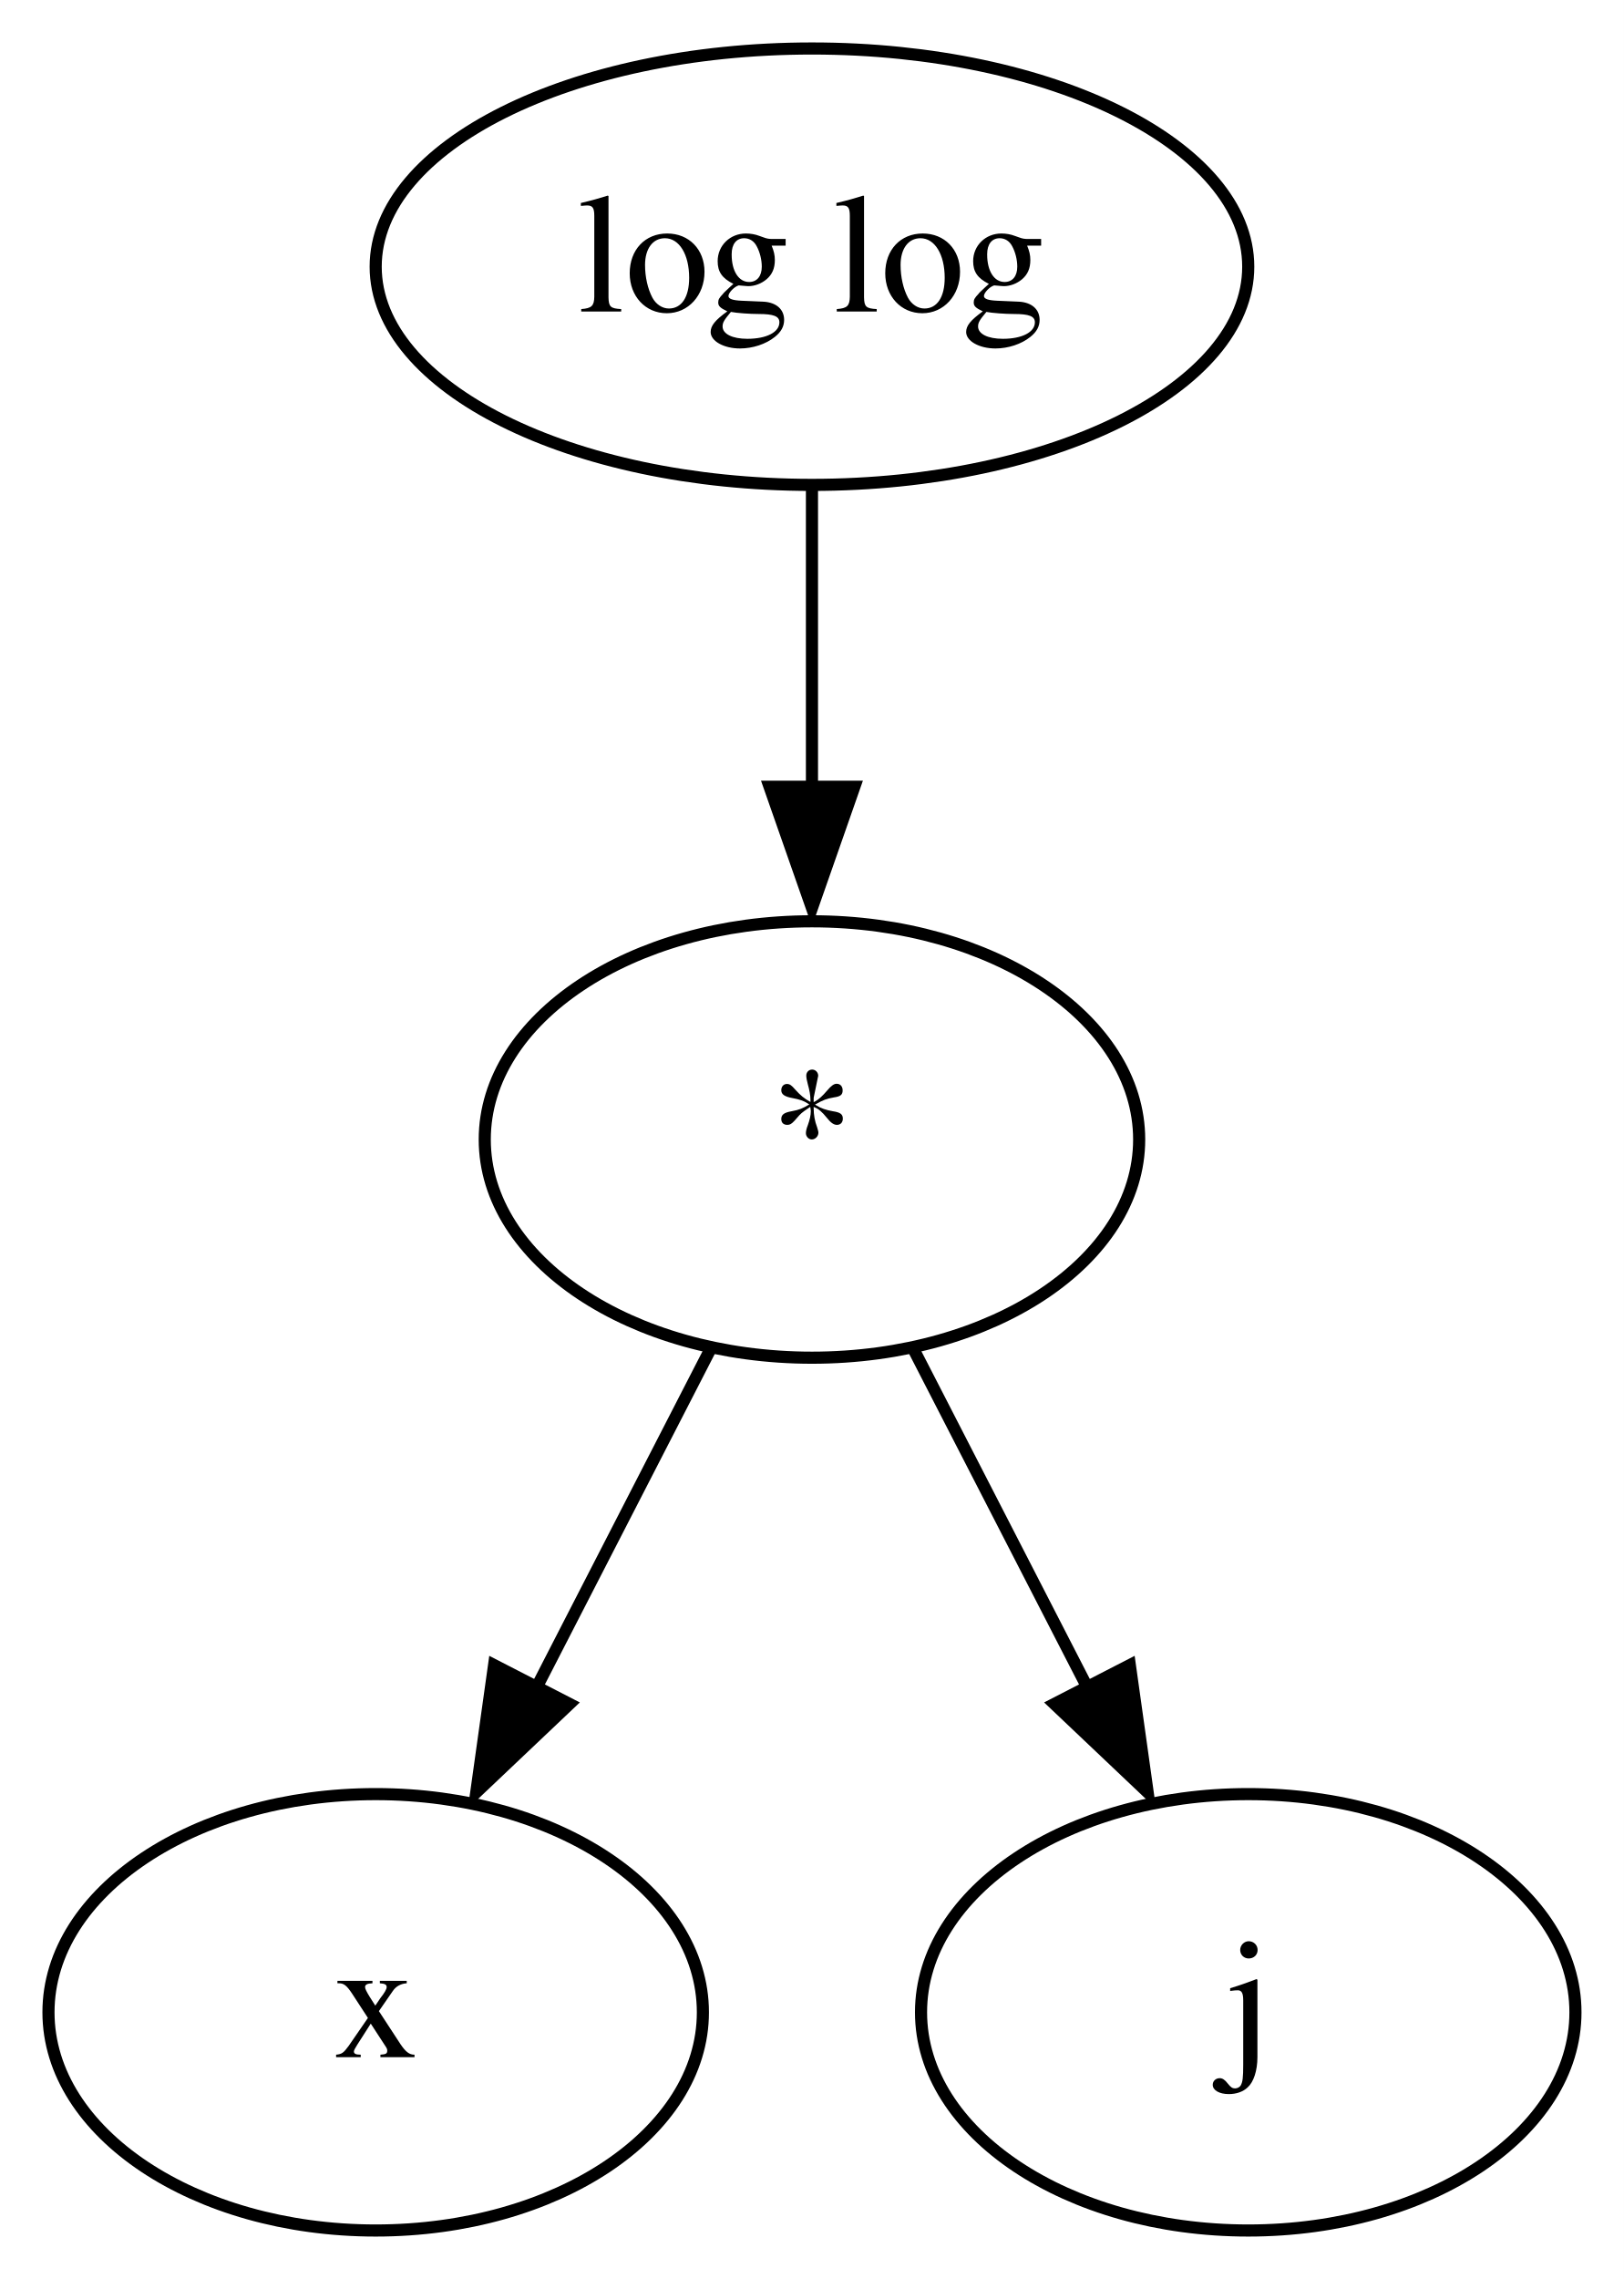
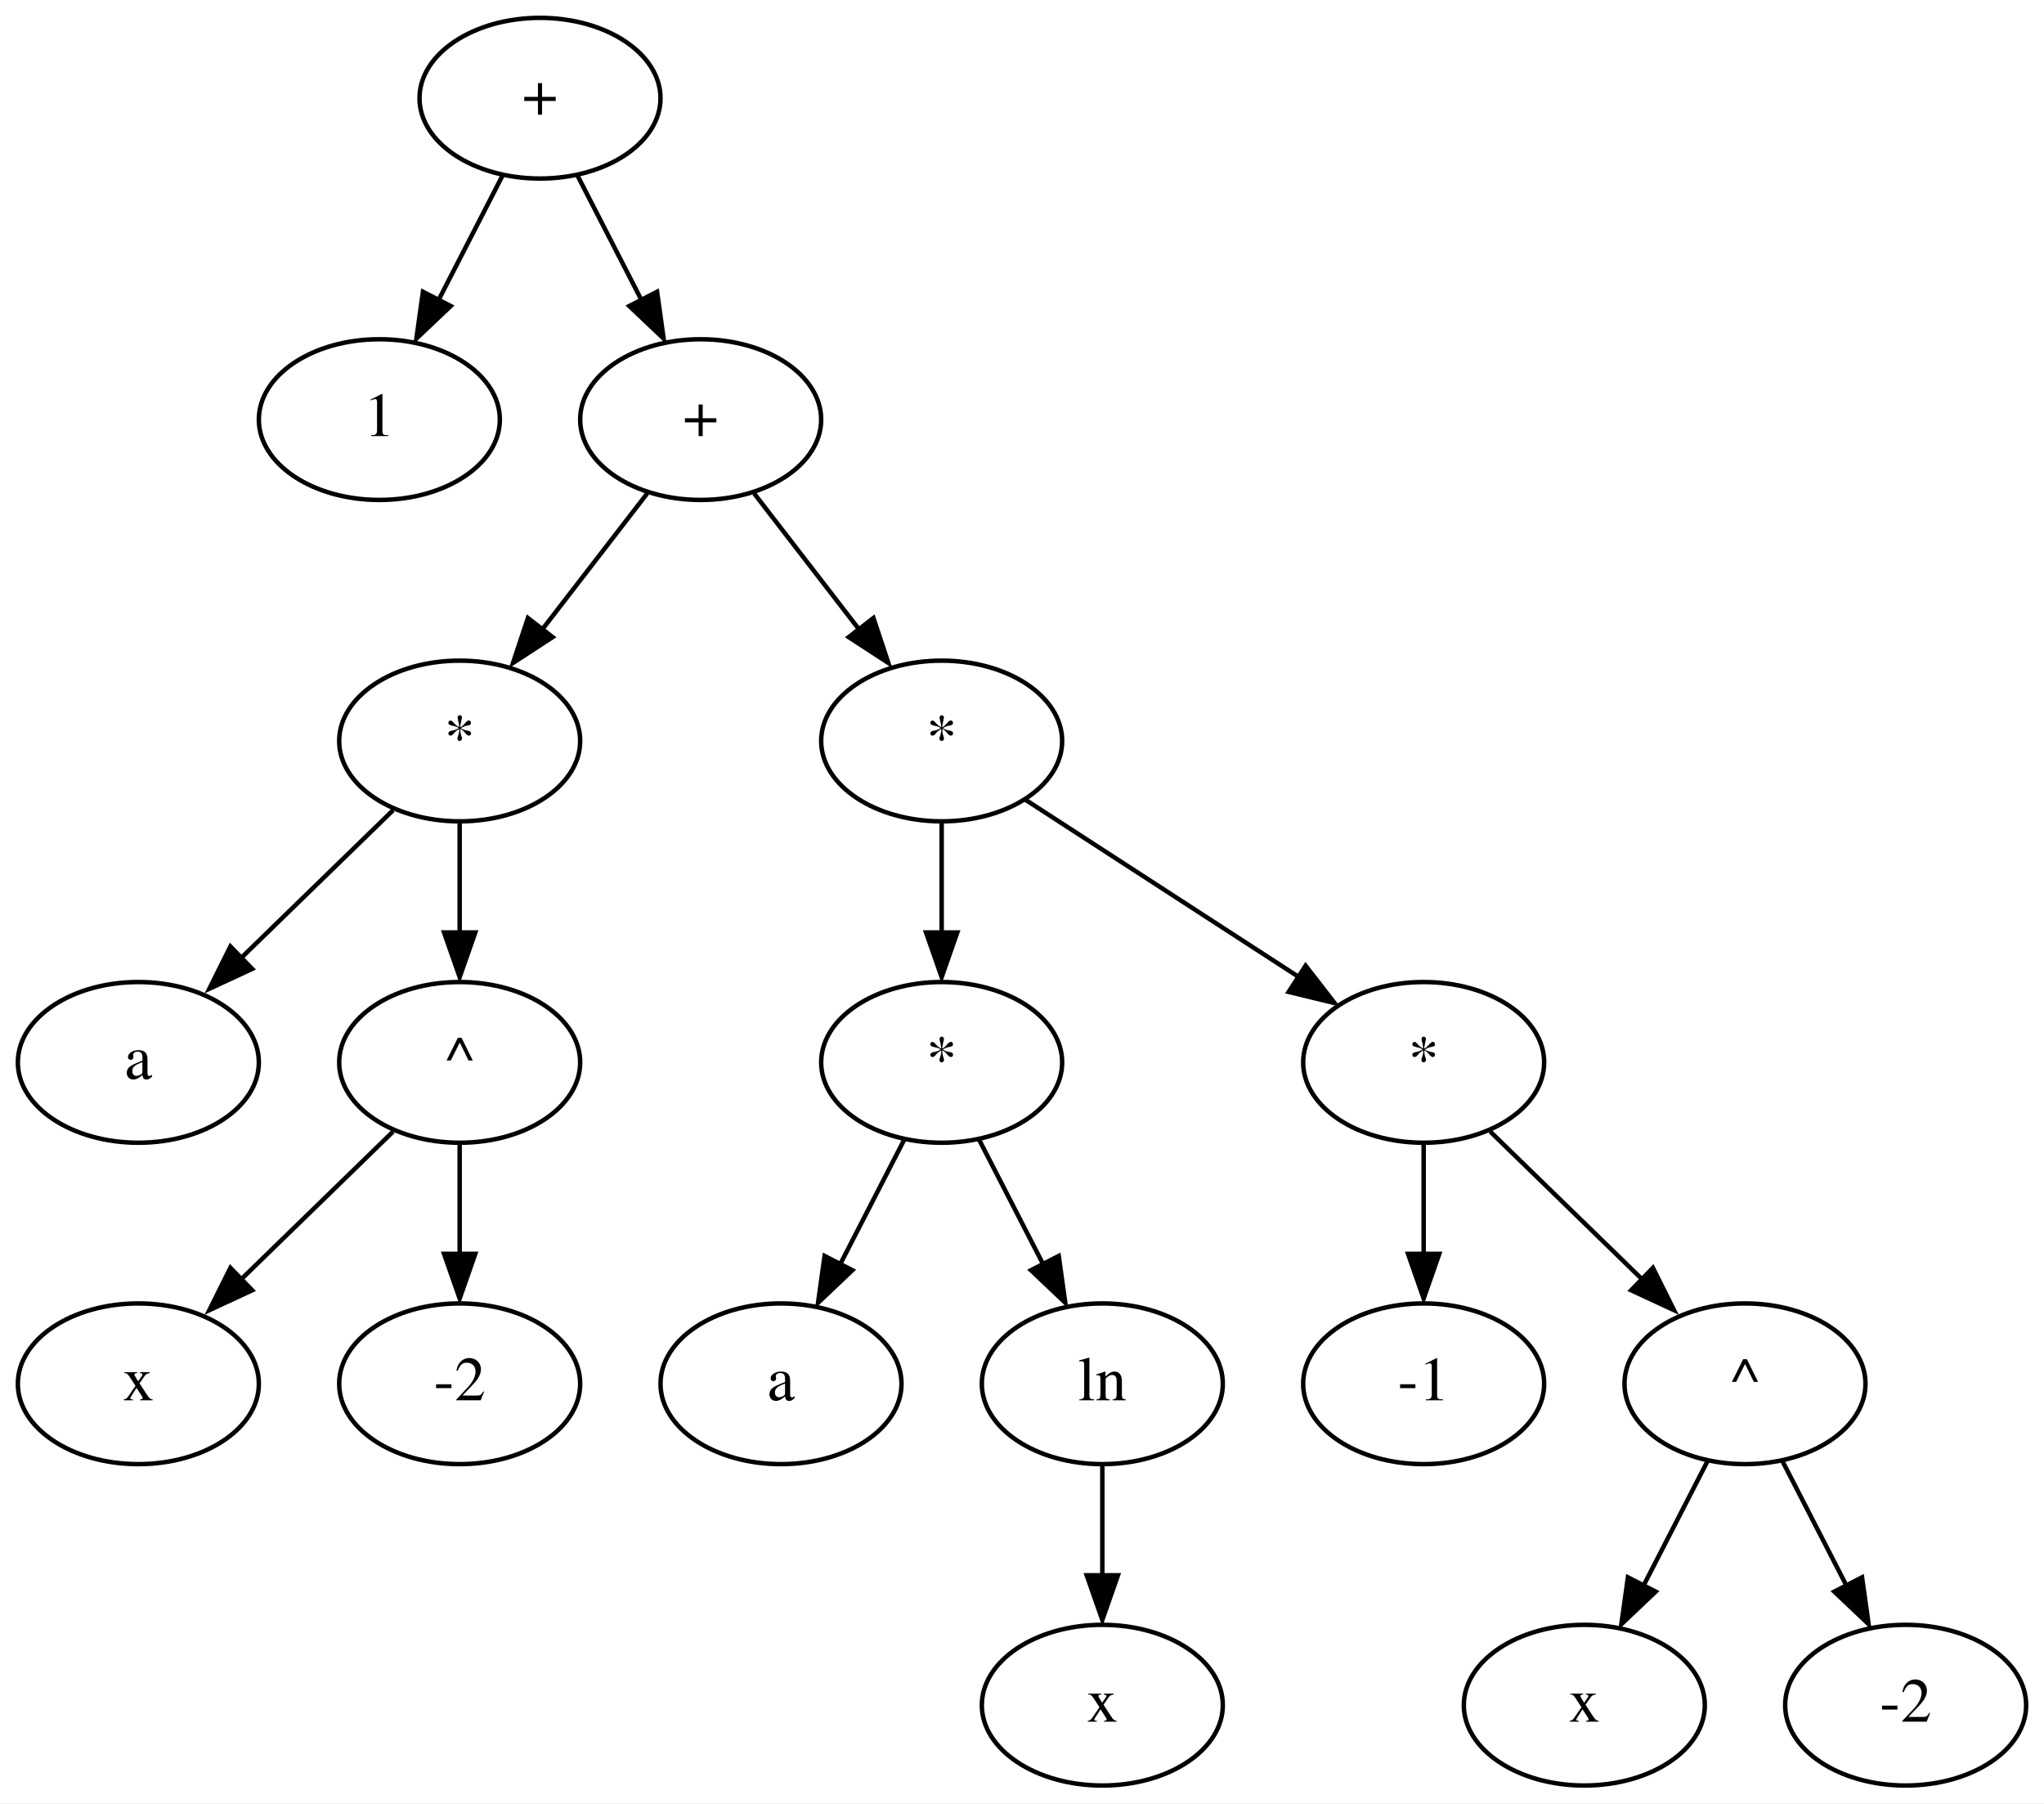
- <svg xmlns="http://www.w3.org/2000/svg" width="134pt" height="188pt" viewBox="0.00 0.00 134.00 188.00">
-   <g id="graph0" class="graph" transform="scale(1 1) rotate(0) translate(4 184)">
-     <polygon fill="white" stroke="none" points="-4,4 -4,-184 130,-184 130,4 -4,4" />
+ <svg xmlns="http://www.w3.org/2000/svg" width="458pt" height="404pt" viewBox="0.00 0.00 458.00 404.00">
+   <g id="graph0" class="graph" transform="scale(1 1) rotate(0) translate(4 400)">
+     <polygon fill="white" stroke="none" points="-4,4 -4,-400 454,-400 454,4 -4,4" />
    <g id="node1" class="node">
-       <ellipse fill="none" stroke="black" cx="63" cy="-162" rx="36" ry="18" />
-       <text text-anchor="middle" x="63" y="-158.3" font-family="Times,serif" font-size="14.00">log log</text>
+       <ellipse fill="none" stroke="black" cx="117" cy="-378" rx="27" ry="18" />
+       <text text-anchor="middle" x="117" y="-374.3" font-family="Times,serif" font-size="14.00">+</text>
    </g>
    <g id="node2" class="node">
-       <ellipse fill="none" stroke="black" cx="63" cy="-90" rx="27" ry="18" />
-       <text text-anchor="middle" x="63" y="-86.3" font-family="Times,serif" font-size="14.00">*</text>
+       <ellipse fill="none" stroke="black" cx="81" cy="-306" rx="27" ry="18" />
+       <text text-anchor="middle" x="81" y="-302.3" font-family="Times,serif" font-size="14.00">1</text>
+     </g>
+     <g id="edge1" class="edge">
+       <path fill="none" stroke="black" d="M108.65,-360.76C104.38,-352.46 99.08,-342.15 94.27,-332.79" />
+       <polygon fill="black" stroke="black" points="96.99,-331.44 89.3,-324.15 90.77,-334.64 96.99,-331.44" />
+     </g>
+     <g id="node3" class="node">
+       <ellipse fill="none" stroke="black" cx="153" cy="-306" rx="27" ry="18" />
+       <text text-anchor="middle" x="153" y="-302.3" font-family="Times,serif" font-size="14.00">+</text>
+     </g>
+     <g id="edge17" class="edge">
+       <path fill="none" stroke="black" d="M125.35,-360.76C129.62,-352.46 134.92,-342.15 139.73,-332.79" />
+       <polygon fill="black" stroke="black" points="143.23,-334.64 144.7,-324.15 137.01,-331.44 143.23,-334.64" />
+     </g>
+     <g id="node4" class="node">
+       <ellipse fill="none" stroke="black" cx="99" cy="-234" rx="27" ry="18" />
+       <text text-anchor="middle" x="99" y="-230.3" font-family="Times,serif" font-size="14.00">*</text>
+     </g>
+     <g id="edge6" class="edge">
+       <path fill="none" stroke="black" d="M141.02,-289.46C134.09,-280.49 125.24,-269.02 117.45,-258.92" />
+       <polygon fill="black" stroke="black" points="119.83,-257.27 110.95,-251.49 114.29,-261.55 119.83,-257.27" />
+     </g>
+     <g id="node9" class="node">
+       <ellipse fill="none" stroke="black" cx="207" cy="-234" rx="27" ry="18" />
+       <text text-anchor="middle" x="207" y="-230.3" font-family="Times,serif" font-size="14.00">*</text>
+     </g>
+     <g id="edge16" class="edge">
+       <path fill="none" stroke="black" d="M164.98,-289.46C171.91,-280.49 180.76,-269.02 188.55,-258.92" />
+       <polygon fill="black" stroke="black" points="191.71,-261.55 195.05,-251.49 186.17,-257.27 191.71,-261.55" />
+     </g>
+     <g id="node5" class="node">
+       <ellipse fill="none" stroke="black" cx="27" cy="-162" rx="27" ry="18" />
+       <text text-anchor="middle" x="27" y="-158.3" font-family="Times,serif" font-size="14.00">a</text>
+     </g>
+     <g id="edge2" class="edge">
+       <path fill="none" stroke="black" d="M84.08,-218.5C74.14,-208.83 60.88,-195.94 49.65,-185.02" />
+       <polygon fill="black" stroke="black" points="52.51,-182.95 42.9,-178.49 47.63,-187.97 52.51,-182.95" />
+     </g>
+     <g id="node6" class="node">
+       <ellipse fill="none" stroke="black" cx="99" cy="-162" rx="27" ry="18" />
+       <text text-anchor="middle" x="99" y="-158.3" font-family="Times,serif" font-size="14.00">^</text>
+     </g>
+     <g id="edge5" class="edge">
+       <path fill="none" stroke="black" d="M99,-215.7C99,-208.24 99,-199.32 99,-190.97" />
+       <polygon fill="black" stroke="black" points="102.5,-191.1 99,-181.1 95.5,-191.1 102.5,-191.1" />
+     </g>
+     <g id="node7" class="node">
+       <ellipse fill="none" stroke="black" cx="27" cy="-90" rx="27" ry="18" />
+       <text text-anchor="middle" x="27" y="-86.3" font-family="Times,serif" font-size="14.00">x</text>
    </g>
    <g id="edge3" class="edge">
-       <path fill="none" stroke="black" d="M63,-143.7C63,-136.24 63,-127.32 63,-118.97" />
-       <polygon fill="black" stroke="black" points="66.5,-119.1 63,-109.1 59.5,-119.1 66.5,-119.1" />
+       <path fill="none" stroke="black" d="M84.08,-146.5C74.14,-136.83 60.88,-123.94 49.65,-113.02" />
+       <polygon fill="black" stroke="black" points="52.51,-110.95 42.9,-106.49 47.63,-115.97 52.51,-110.95" />
    </g>
-     <g id="node3" class="node">
-       <ellipse fill="none" stroke="black" cx="27" cy="-18" rx="27" ry="18" />
-       <text text-anchor="middle" x="27" y="-14.3" font-family="Times,serif" font-size="14.00">x</text>
+     <g id="node8" class="node">
+       <ellipse fill="none" stroke="black" cx="99" cy="-90" rx="27" ry="18" />
+       <text text-anchor="middle" x="99" y="-86.3" font-family="Times,serif" font-size="14.00">-2</text>
    </g>
-     <g id="edge1" class="edge">
-       <path fill="none" stroke="black" d="M54.65,-72.76C50.38,-64.46 45.08,-54.15 40.27,-44.79" />
-       <polygon fill="black" stroke="black" points="42.99,-43.44 35.3,-36.15 36.77,-46.64 42.99,-43.44" />
+     <g id="edge4" class="edge">
+       <path fill="none" stroke="black" d="M99,-143.7C99,-136.24 99,-127.32 99,-118.97" />
+       <polygon fill="black" stroke="black" points="102.5,-119.1 99,-109.1 95.5,-119.1 102.5,-119.1" />
    </g>
-     <g id="node4" class="node">
-       <ellipse fill="none" stroke="black" cx="99" cy="-18" rx="27" ry="18" />
-       <text text-anchor="middle" x="99" y="-14.3" font-family="Times,serif" font-size="14.00">j</text>
+     <g id="node10" class="node">
+       <ellipse fill="none" stroke="black" cx="207" cy="-162" rx="27" ry="18" />
+       <text text-anchor="middle" x="207" y="-158.3" font-family="Times,serif" font-size="14.00">*</text>
    </g>
-     <g id="edge2" class="edge">
-       <path fill="none" stroke="black" d="M71.35,-72.76C75.62,-64.46 80.92,-54.15 85.73,-44.79" />
-       <polygon fill="black" stroke="black" points="89.23,-46.64 90.7,-36.15 83.01,-43.44 89.23,-46.64" />
+     <g id="edge10" class="edge">
+       <path fill="none" stroke="black" d="M207,-215.7C207,-208.24 207,-199.32 207,-190.97" />
+       <polygon fill="black" stroke="black" points="210.5,-191.1 207,-181.1 203.5,-191.1 210.5,-191.1" />
+     </g>
+     <g id="node14" class="node">
+       <ellipse fill="none" stroke="black" cx="315" cy="-162" rx="27" ry="18" />
+       <text text-anchor="middle" x="315" y="-158.3" font-family="Times,serif" font-size="14.00">*</text>
+     </g>
+     <g id="edge15" class="edge">
+       <path fill="none" stroke="black" d="M225.81,-220.81C242.67,-209.88 267.62,-193.71 286.85,-181.24" />
+       <polygon fill="black" stroke="black" points="288.55,-183.66 295.04,-175.29 284.75,-177.79 288.55,-183.66" />
+     </g>
+     <g id="node11" class="node">
+       <ellipse fill="none" stroke="black" cx="171" cy="-90" rx="27" ry="18" />
+       <text text-anchor="middle" x="171" y="-86.3" font-family="Times,serif" font-size="14.00">a</text>
+     </g>
+     <g id="edge7" class="edge">
+       <path fill="none" stroke="black" d="M198.65,-144.76C194.38,-136.46 189.08,-126.15 184.27,-116.79" />
+       <polygon fill="black" stroke="black" points="186.99,-115.44 179.3,-108.15 180.77,-118.64 186.99,-115.44" />
+     </g>
+     <g id="node12" class="node">
+       <ellipse fill="none" stroke="black" cx="243" cy="-90" rx="27" ry="18" />
+       <text text-anchor="middle" x="243" y="-86.3" font-family="Times,serif" font-size="14.00">ln</text>
+     </g>
+     <g id="edge9" class="edge">
+       <path fill="none" stroke="black" d="M215.35,-144.76C219.62,-136.46 224.92,-126.15 229.73,-116.79" />
+       <polygon fill="black" stroke="black" points="233.23,-118.64 234.7,-108.15 227.01,-115.44 233.23,-118.64" />
+     </g>
+     <g id="node13" class="node">
+       <ellipse fill="none" stroke="black" cx="243" cy="-18" rx="27" ry="18" />
+       <text text-anchor="middle" x="243" y="-14.3" font-family="Times,serif" font-size="14.00">x</text>
+     </g>
+     <g id="edge8" class="edge">
+       <path fill="none" stroke="black" d="M243,-71.7C243,-64.24 243,-55.32 243,-46.97" />
+       <polygon fill="black" stroke="black" points="246.5,-47.1 243,-37.1 239.5,-47.1 246.5,-47.1" />
+     </g>
+     <g id="node15" class="node">
+       <ellipse fill="none" stroke="black" cx="315" cy="-90" rx="27" ry="18" />
+       <text text-anchor="middle" x="315" y="-86.3" font-family="Times,serif" font-size="14.00">-1</text>
+     </g>
+     <g id="edge11" class="edge">
+       <path fill="none" stroke="black" d="M315,-143.7C315,-136.24 315,-127.32 315,-118.97" />
+       <polygon fill="black" stroke="black" points="318.5,-119.1 315,-109.1 311.5,-119.1 318.5,-119.1" />
+     </g>
+     <g id="node16" class="node">
+       <ellipse fill="none" stroke="black" cx="387" cy="-90" rx="27" ry="18" />
+       <text text-anchor="middle" x="387" y="-86.3" font-family="Times,serif" font-size="14.00">^</text>
+     </g>
+     <g id="edge14" class="edge">
+       <path fill="none" stroke="black" d="M329.92,-146.5C339.86,-136.83 353.12,-123.94 364.35,-113.02" />
+       <polygon fill="black" stroke="black" points="366.37,-115.97 371.1,-106.49 361.49,-110.95 366.37,-115.97" />
+     </g>
+     <g id="node17" class="node">
+       <ellipse fill="none" stroke="black" cx="351" cy="-18" rx="27" ry="18" />
+       <text text-anchor="middle" x="351" y="-14.3" font-family="Times,serif" font-size="14.00">x</text>
+     </g>
+     <g id="edge12" class="edge">
+       <path fill="none" stroke="black" d="M378.65,-72.76C374.38,-64.46 369.08,-54.15 364.27,-44.79" />
+       <polygon fill="black" stroke="black" points="366.99,-43.44 359.3,-36.15 360.77,-46.64 366.99,-43.44" />
+     </g>
+     <g id="node18" class="node">
+       <ellipse fill="none" stroke="black" cx="423" cy="-18" rx="27" ry="18" />
+       <text text-anchor="middle" x="423" y="-14.3" font-family="Times,serif" font-size="14.00">-2</text>
+     </g>
+     <g id="edge13" class="edge">
+       <path fill="none" stroke="black" d="M395.35,-72.76C399.62,-64.46 404.92,-54.15 409.73,-44.79" />
+       <polygon fill="black" stroke="black" points="413.23,-46.64 414.7,-36.15 407.01,-43.44 413.23,-46.64" />
    </g>
  </g>
</svg>
